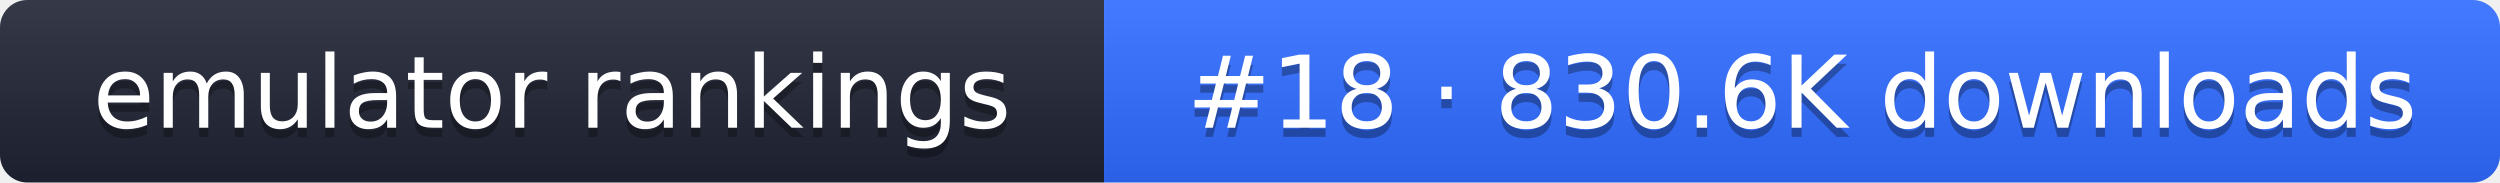
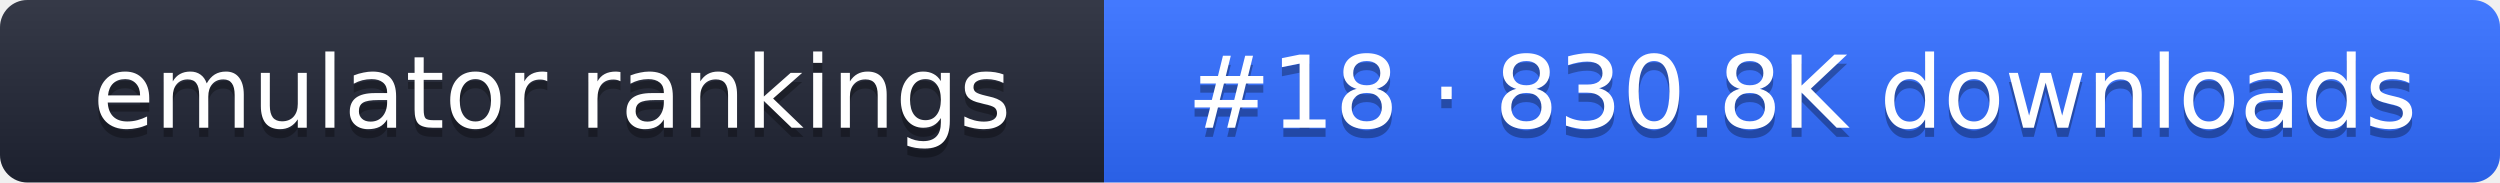
- <svg xmlns="http://www.w3.org/2000/svg" width="274" height="20" role="img" aria-label="emulator rankings: #18 · 830.6K downloads">
+ <svg xmlns="http://www.w3.org/2000/svg" width="274" height="20" role="img" aria-label="emulator rankings: #18 · 830.8K downloads">
  <linearGradient id="g" x2="0" y2="100%">
    <stop offset="0" stop-color="#fff" stop-opacity=".1" />
    <stop offset="1" stop-opacity=".1" />
  </linearGradient>
  <clipPath id="r">
    <rect width="274" height="20" rx="3" fill="#fff" />
  </clipPath>
  <g clip-path="url(#r)">
    <rect width="121" height="20" fill="#1f2433" />
    <rect x="121" width="153" height="20" fill="#2f6bff" />
    <rect width="274" height="20" fill="url(#g)" />
  </g>
  <g fill="#fff" text-anchor="middle" font-family="Verdana,DejaVu Sans,sans-serif" font-size="11">
    <text x="60.5" y="15" fill="#010101" fill-opacity=".3">emulator rankings</text>
    <text x="60.5" y="14">emulator rankings</text>
-     <text x="197.5" y="15" fill="#010101" fill-opacity=".3">#18 · 830.6K downloads</text>
-     <text x="197.5" y="14">#18 · 830.6K downloads</text>
+     <text x="197.5" y="15" fill="#010101" fill-opacity=".3">#18 · 830.8K downloads</text>
+     <text x="197.5" y="14">#18 · 830.8K downloads</text>
  </g>
</svg>
